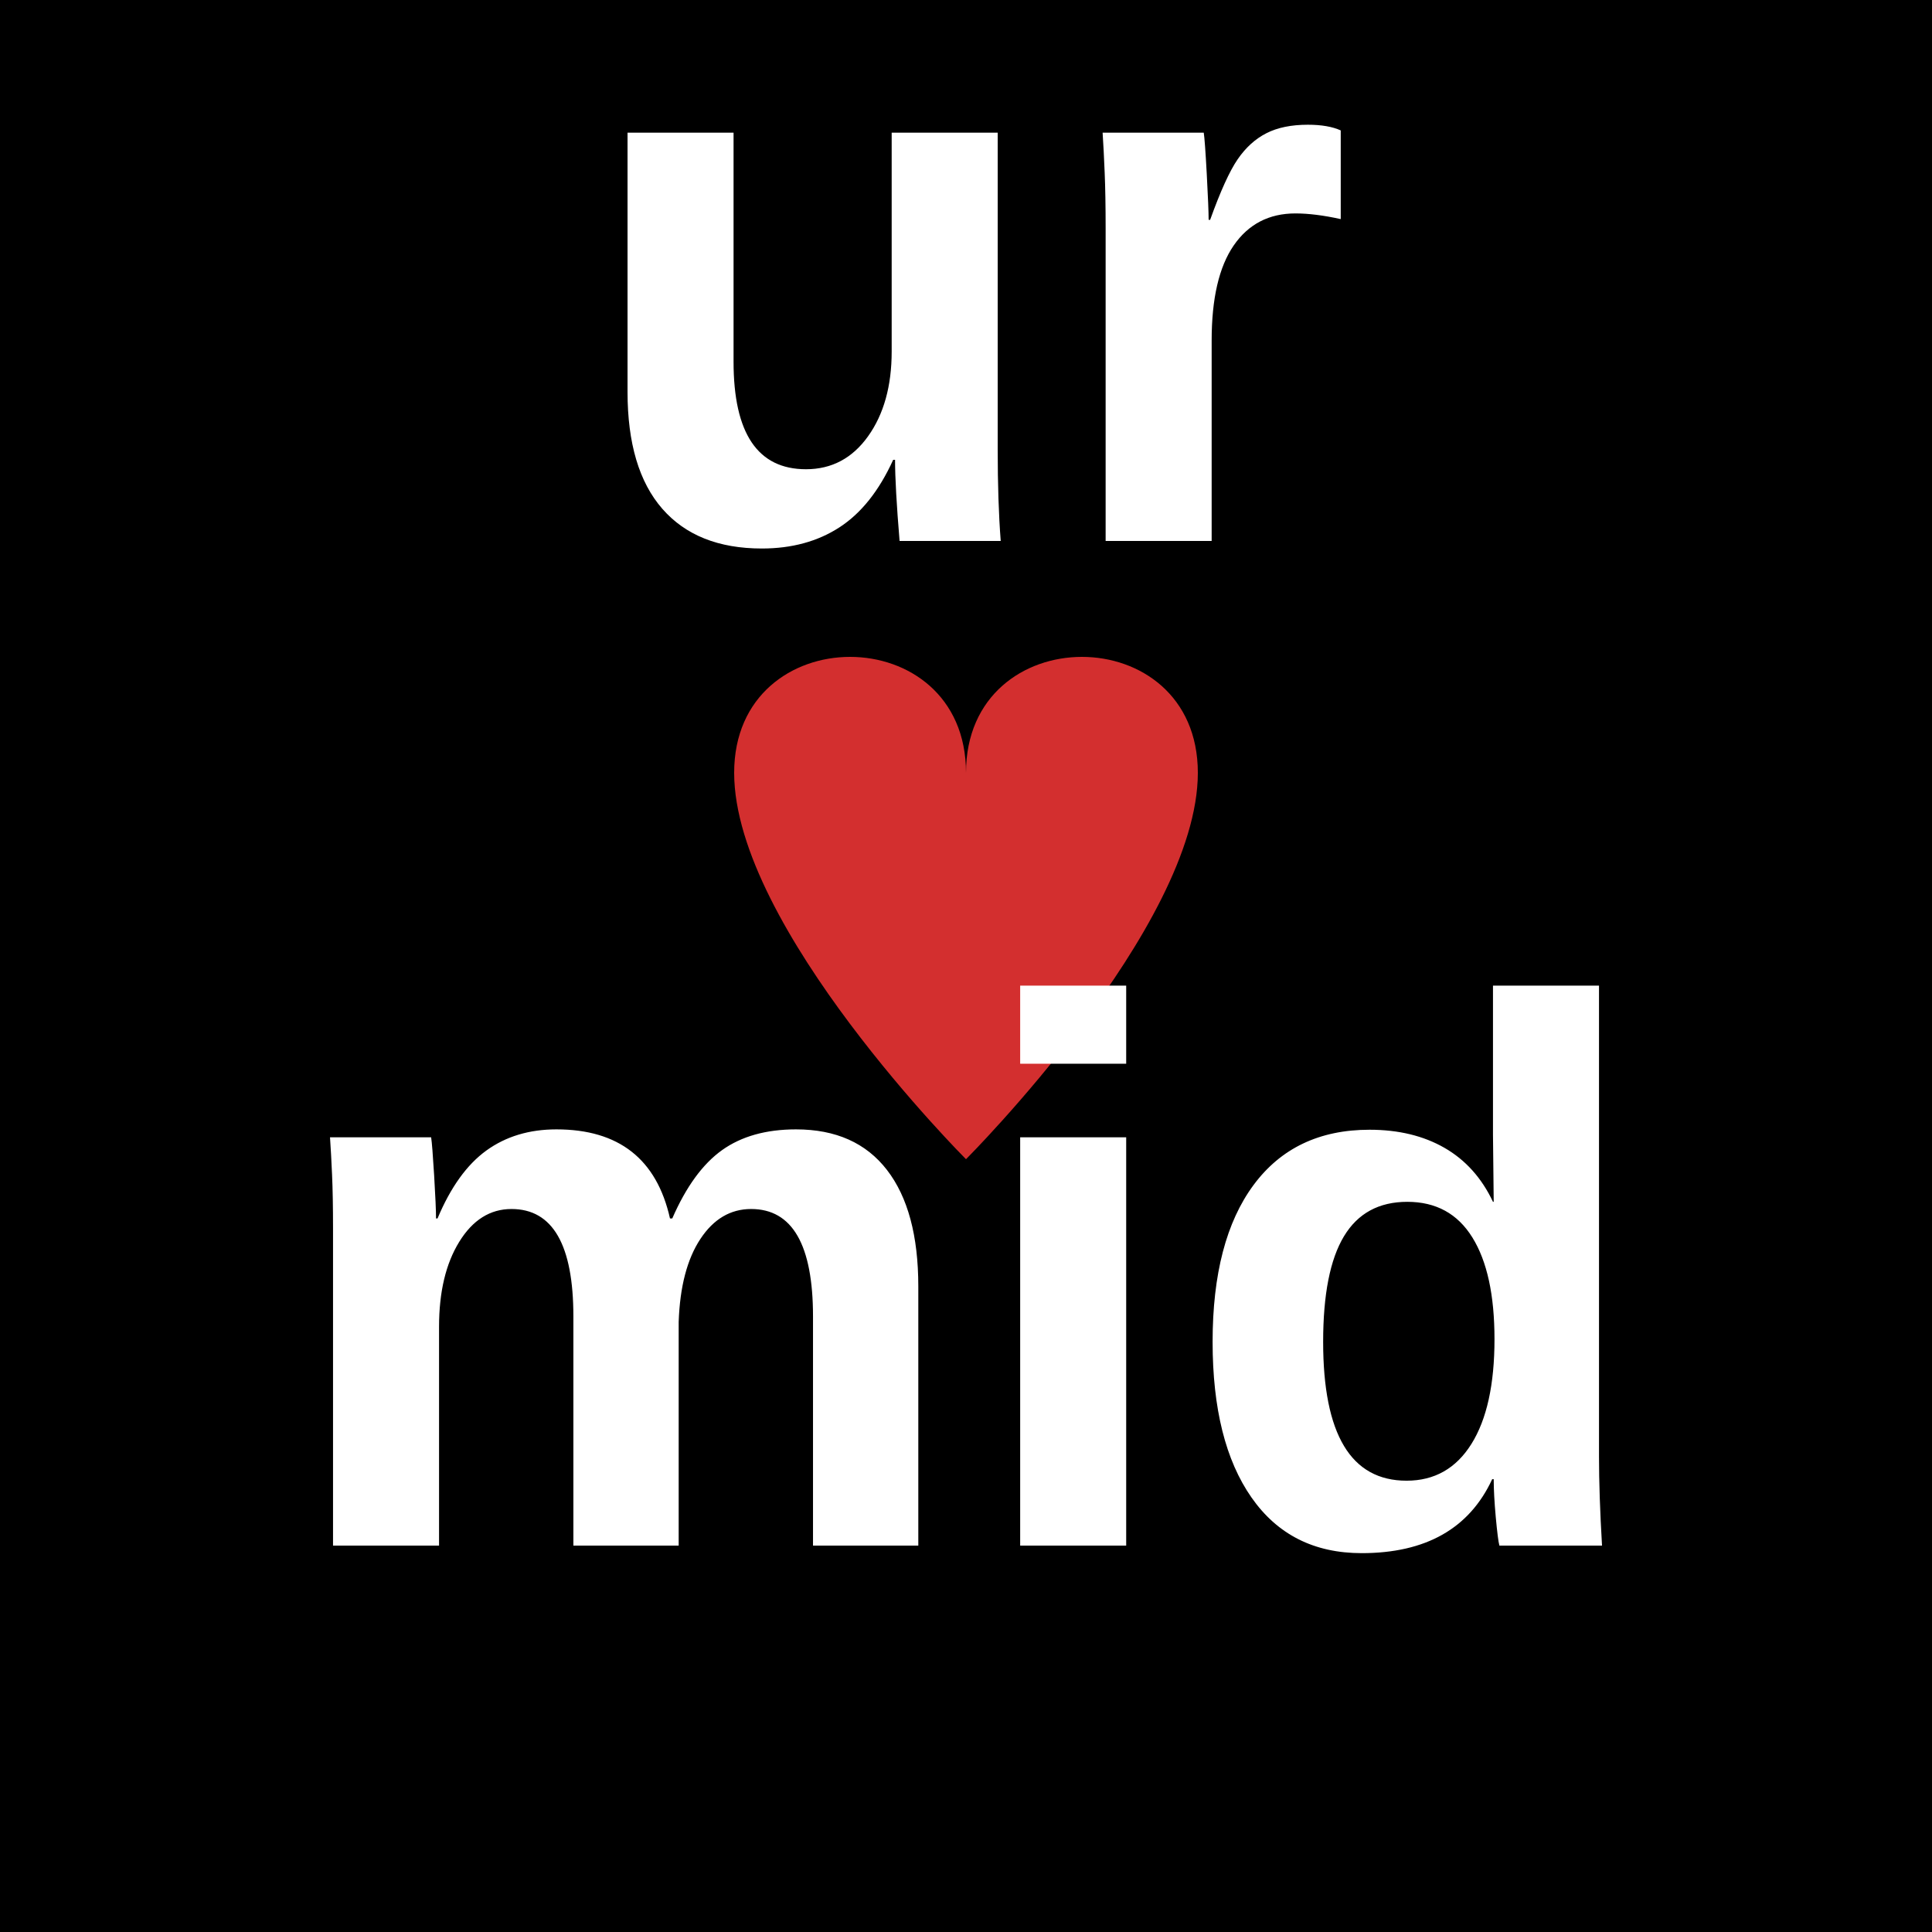
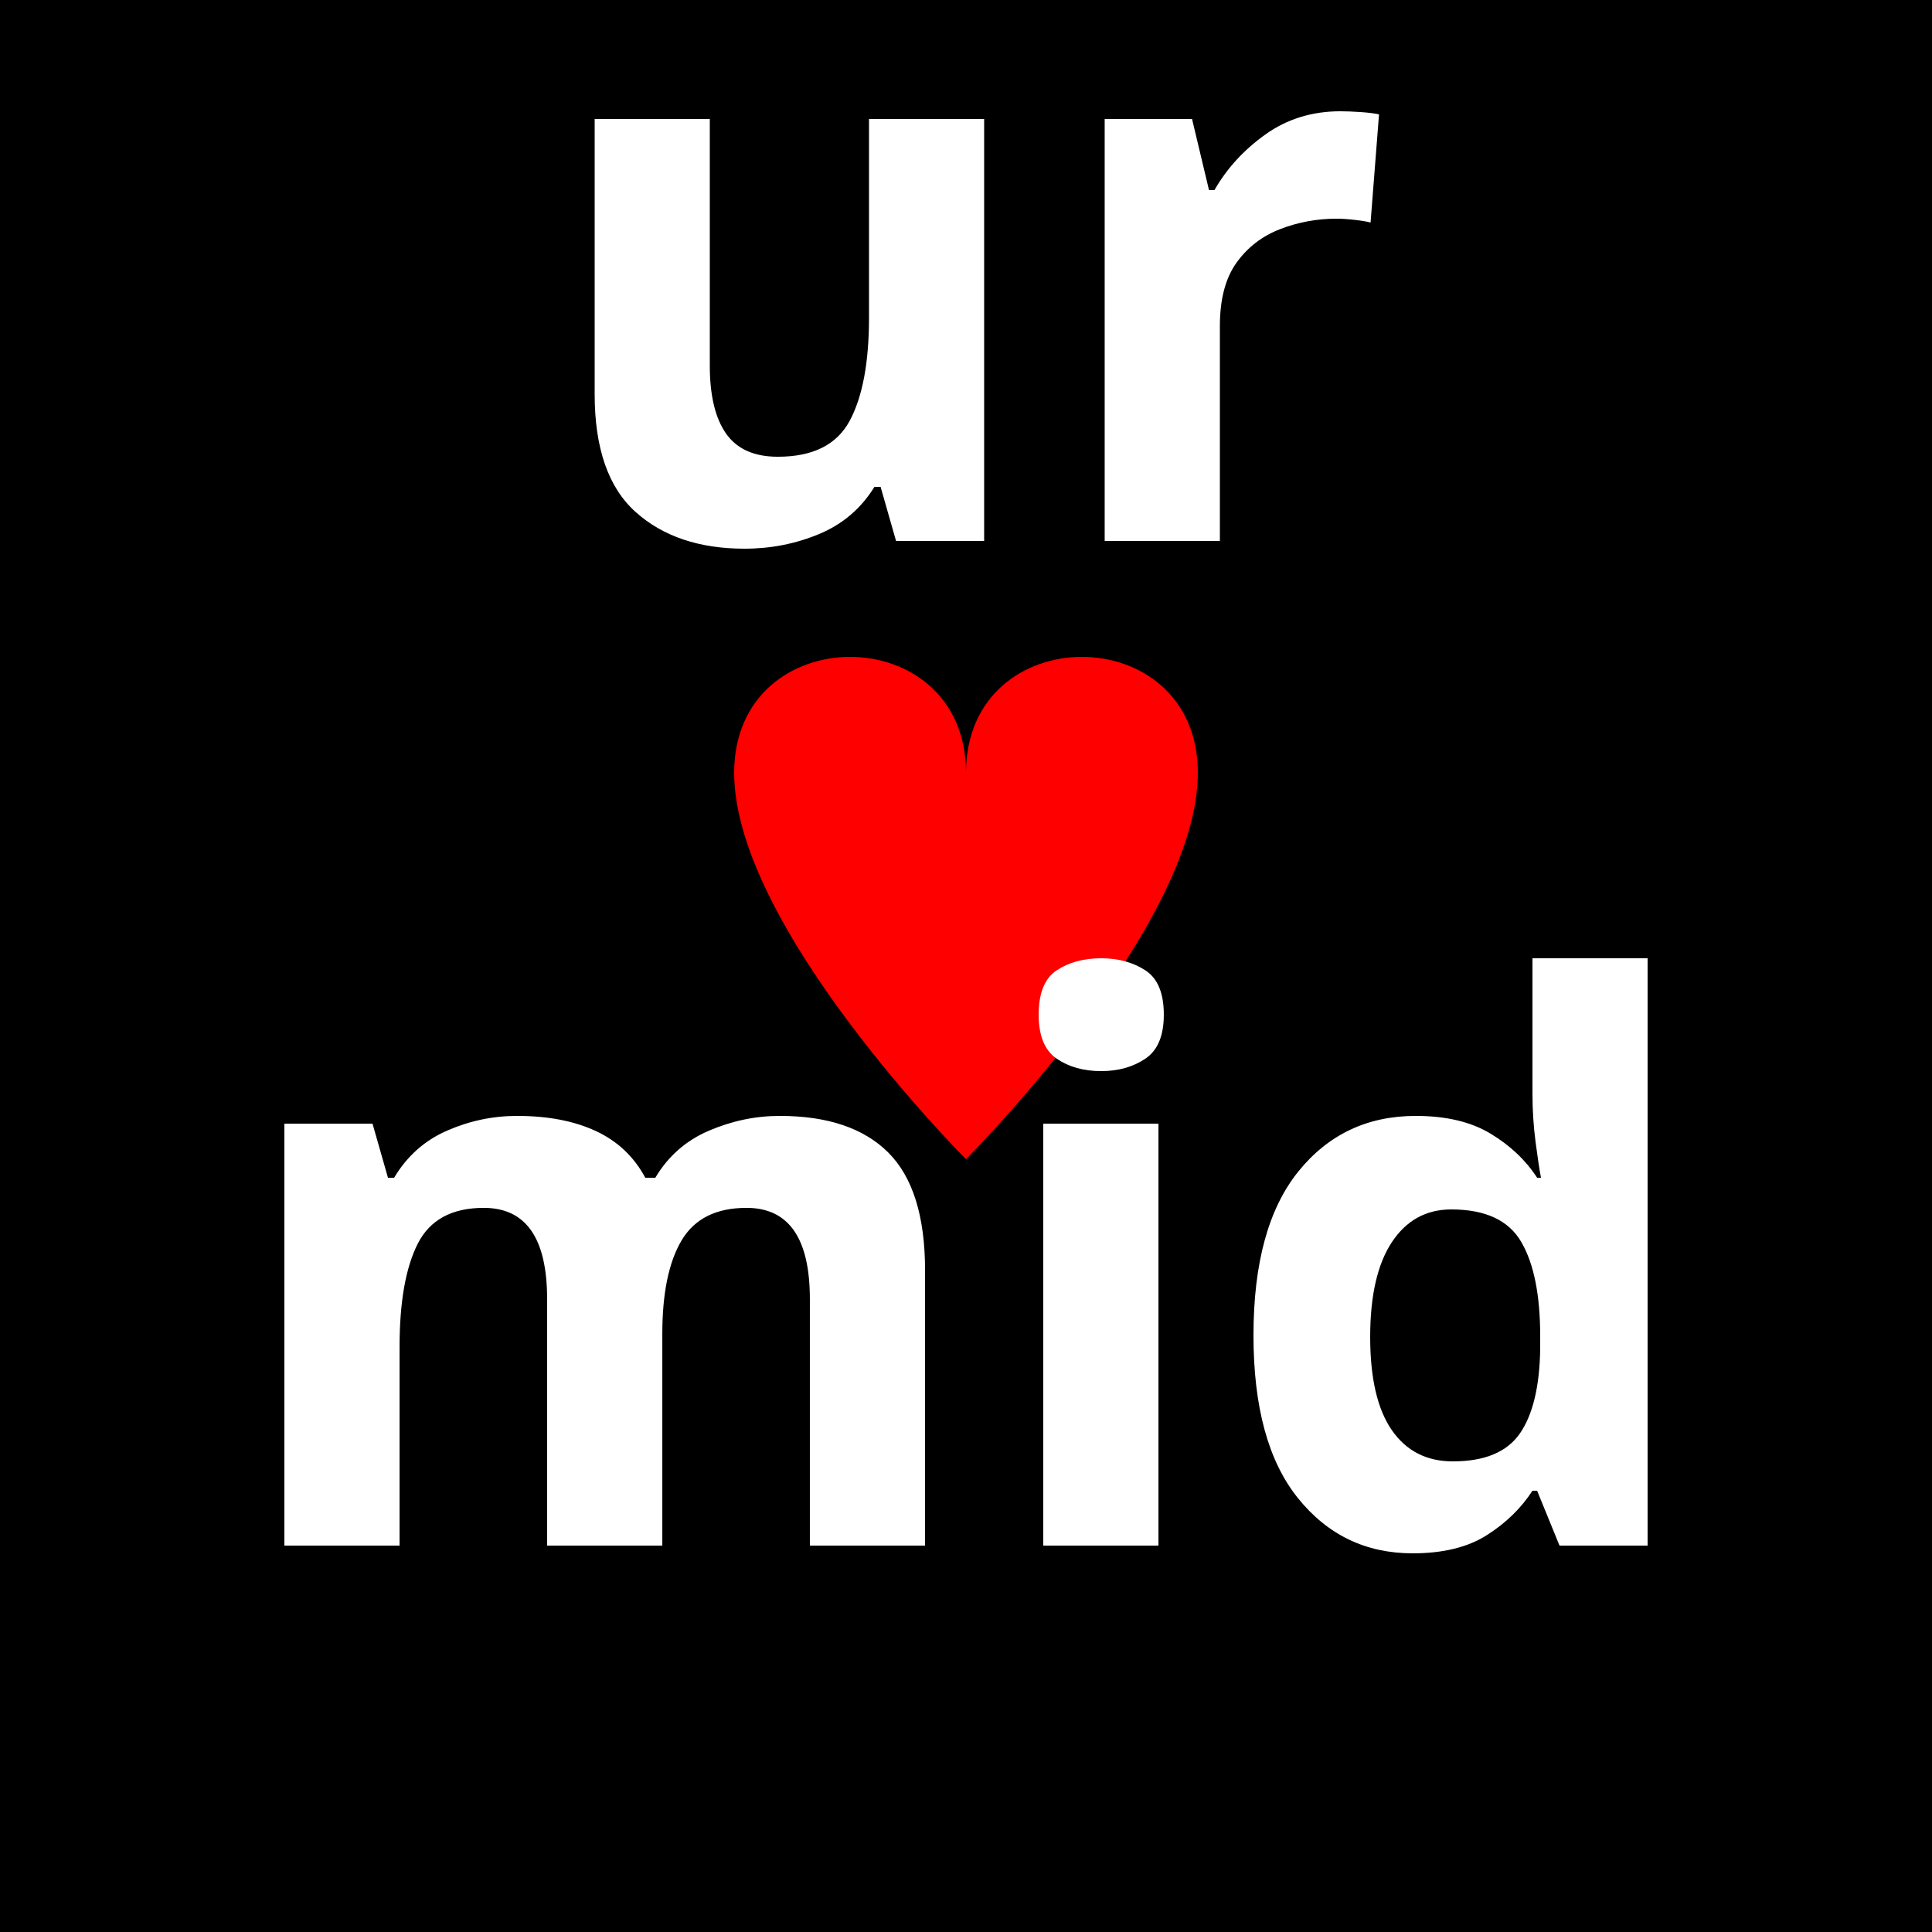
<svg xmlns="http://www.w3.org/2000/svg" width="500" height="500" viewBox="0 0 500 500">
  <rect width="100%" height="100%" fill="#000000" />
-   <text x="50%" y="140" text-anchor="middle" font-family="Arial, sans-serif" font-size="200" fill="white" font-weight="bold">ur</text>
-   <path d="     M250 200     C250 160, 310 160, 310 200     C310 240, 250 300, 250 300     C250 300, 190 240, 190 200     C190 160, 250 160, 250 200     Z" fill="#D32F2F" />
-   <text x="50%" y="400" text-anchor="middle" font-family="Arial, sans-serif" font-size="200" fill="white" font-weight="bold">mid</text>
+   <text x="50%" y="140" text-anchor="middle" font-family="Yu Gothic Regular, sans-serif" font-size="200" fill="white" font-weight="bold">ur</text>
+   <path d="     M250 200     C250 160, 310 160, 310 200     C310 240, 250 300, 250 300     C250 300, 190 240, 190 200     C190 160, 250 160, 250 200     Z" fill="#FF0000" />
+   <text x="50%" y="400" text-anchor="middle" font-family="Yu Gothic Regular, sans-serif" font-size="200" fill="white" font-weight="bold">mid</text>
</svg>
